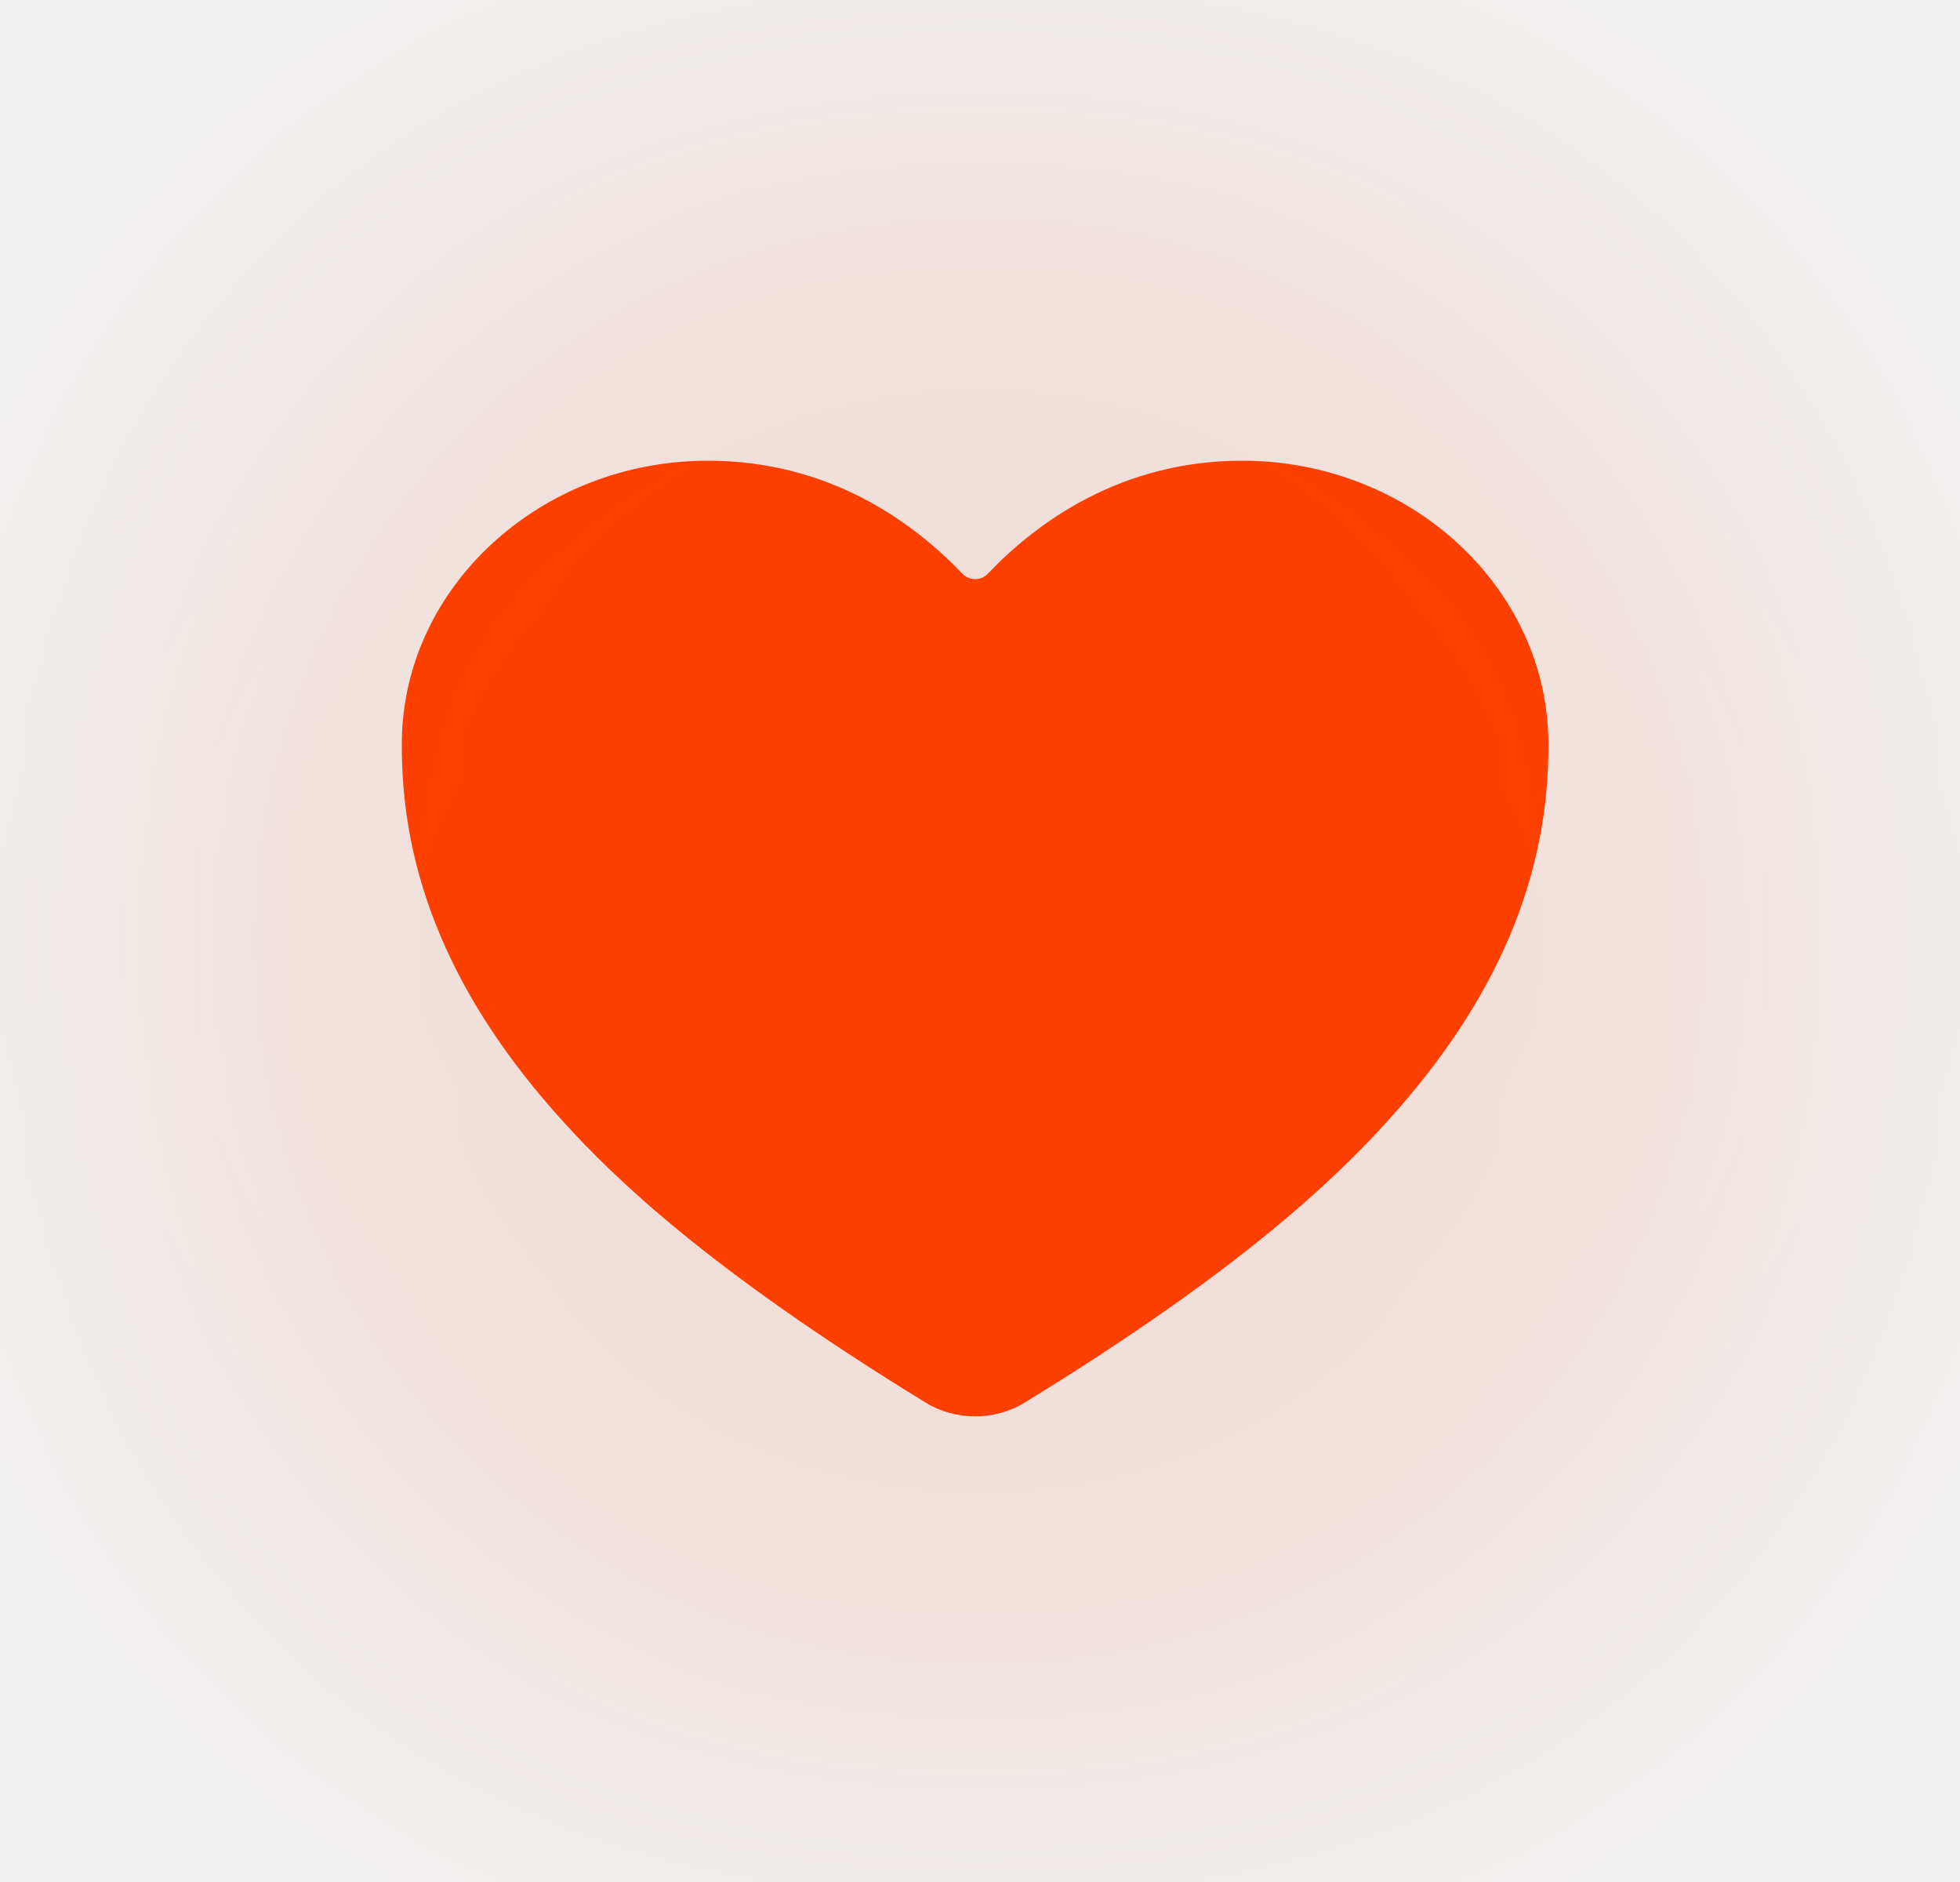
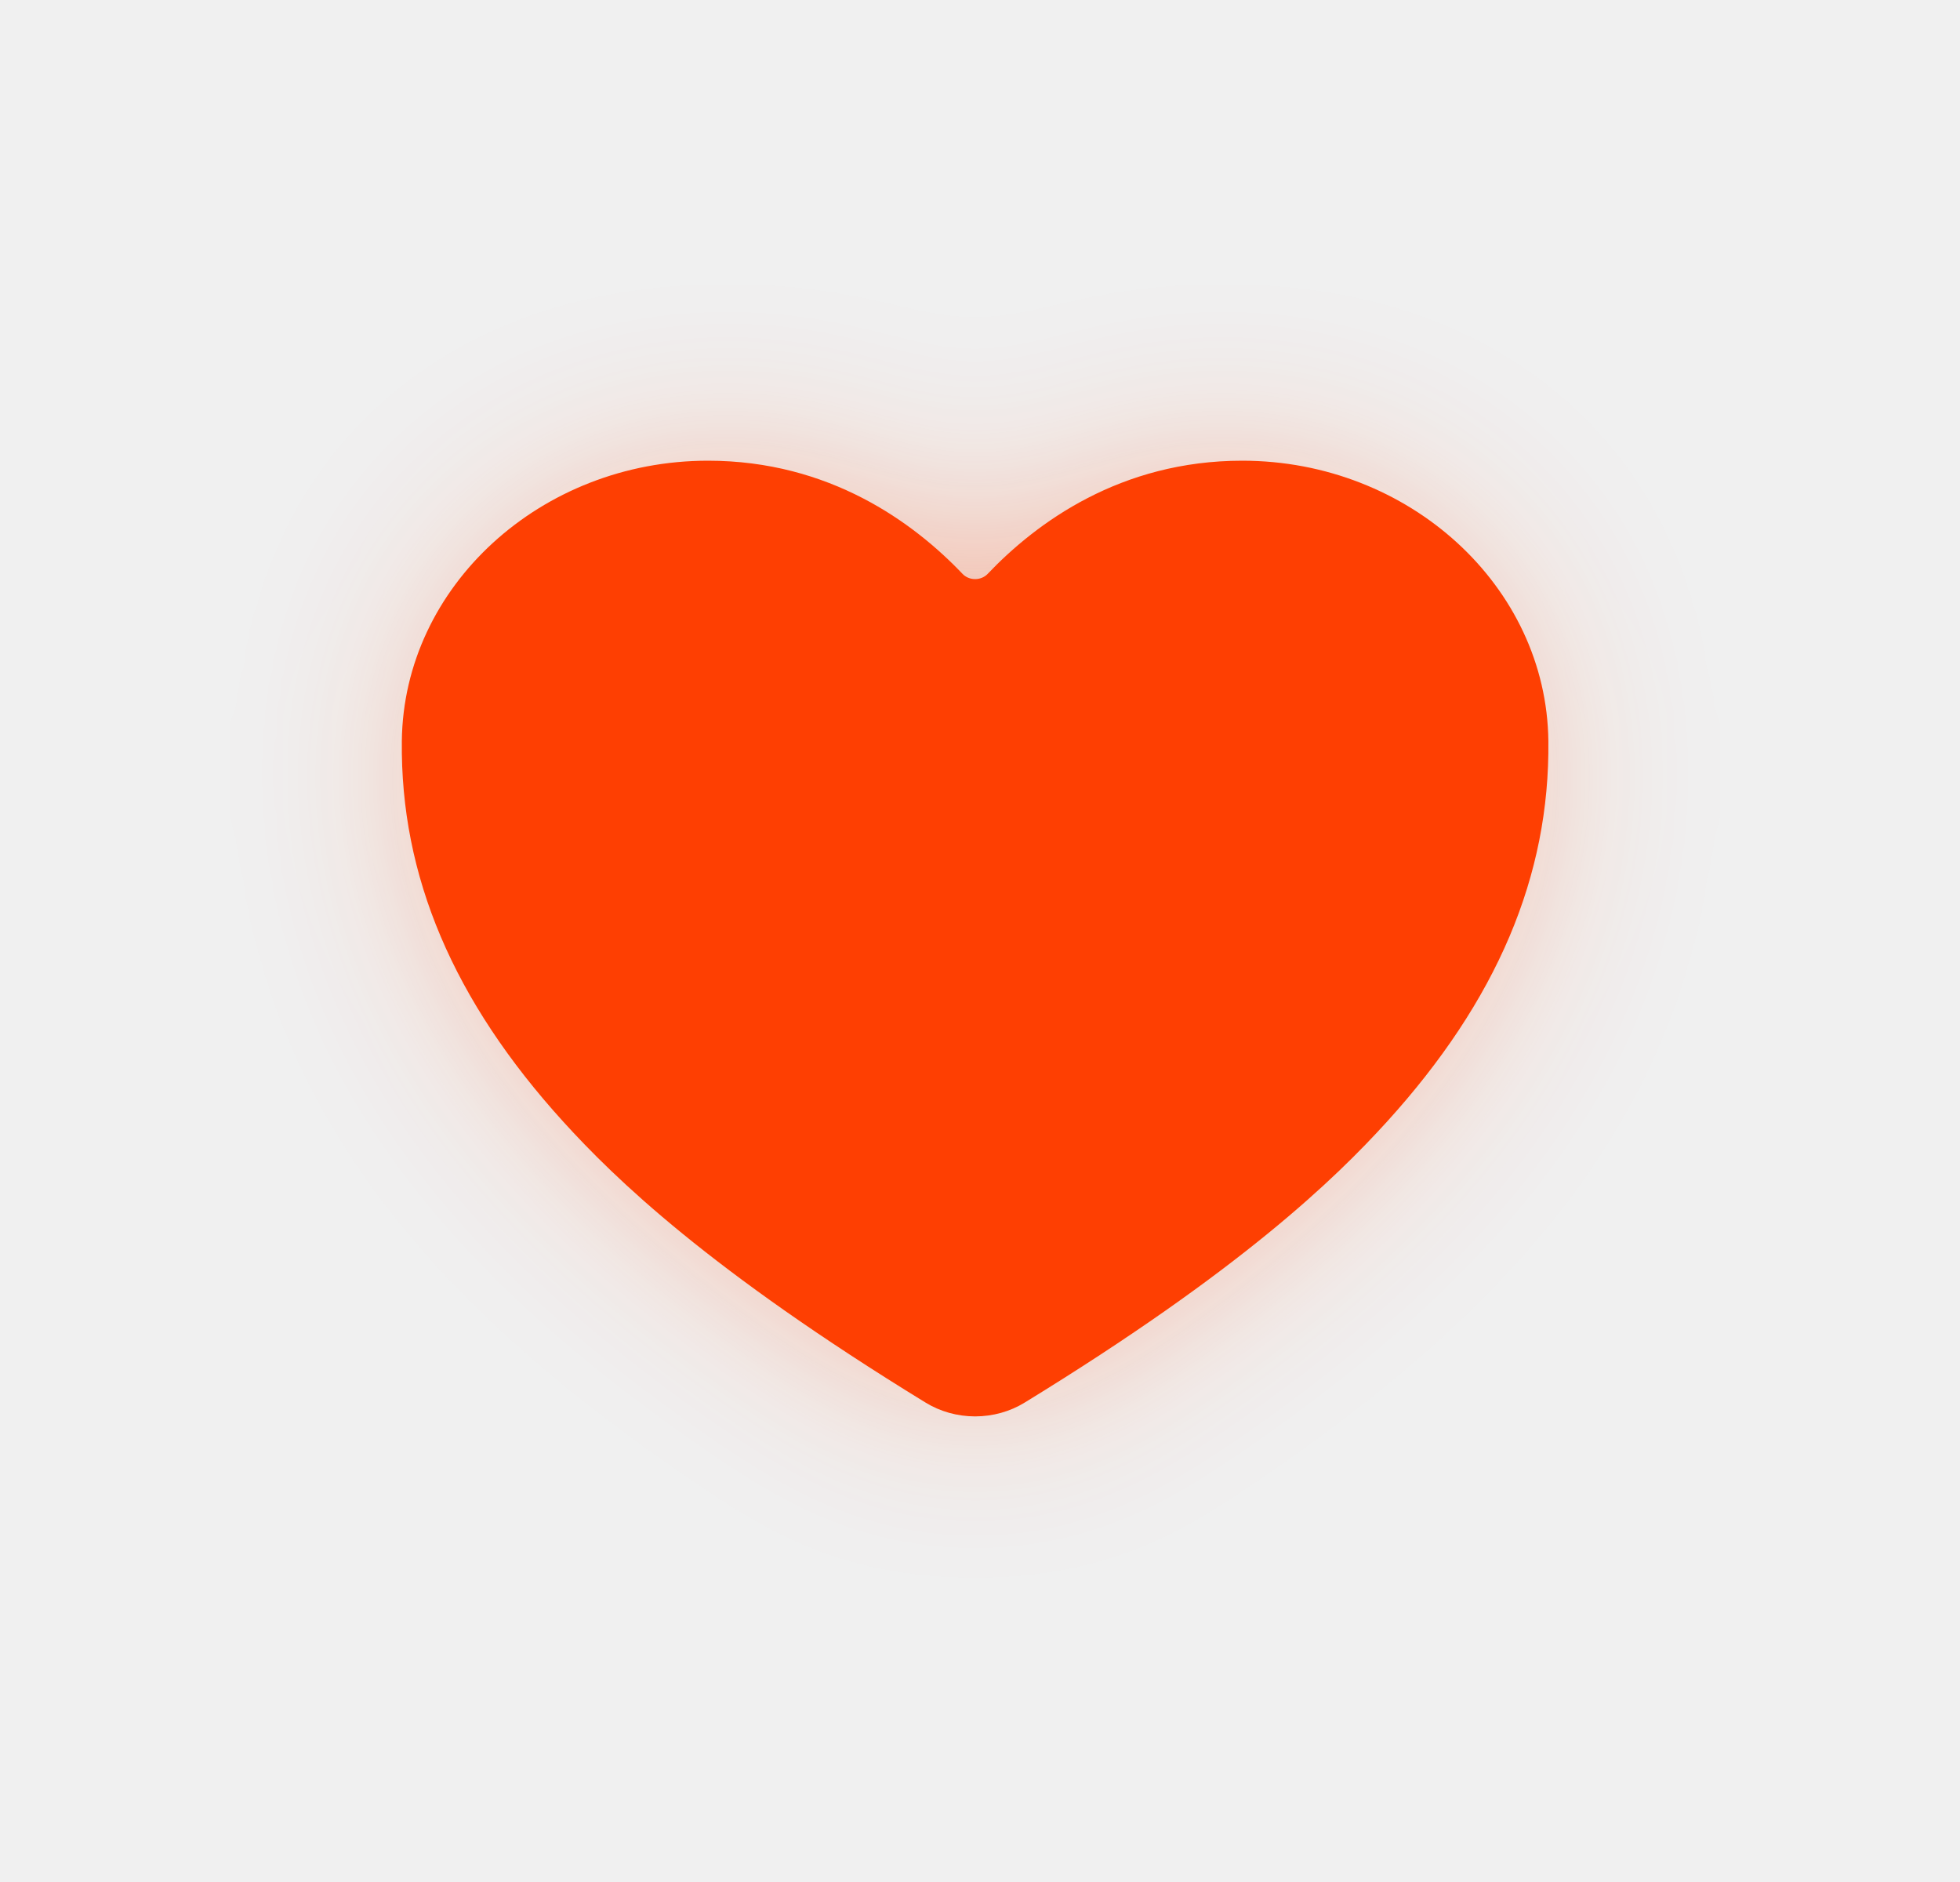
<svg xmlns="http://www.w3.org/2000/svg" width="200" height="192" viewBox="0 0 200 192" fill="none">
-   <g clip-path="url(#clip0_2032_234)">
+   <defs>
+     <filter id="blurFilter" x="-50%" y="-50%" width="200%" height="200%">
+       <feGaussianBlur in="SourceGraphic" stdDeviation="10" />
+     </filter>
+   </defs>
+   <g>
+     <path d="M99.5 141C97.817 140.998 96.174 140.538 94.784 139.68C74.193 127.037 65.277 118.369 60.359 112.949C49.879 101.396 44.861 89.535 45.003 76.691C45.168 61.972 58.224 50 74.106 50C85.656 50 93.655 55.884 98.313 60.785C98.461 60.939 98.643 61.062 98.848 61.146C99.052 61.231 99.275 61.275 99.5 61.275C99.725 61.275 99.947 61.231 100.152 61.146C100.357 61.062 100.54 60.939 100.687 60.785C105.345 55.879 113.344 50 124.893 50C140.776 50 153.832 61.972 153.997 76.693C154.139 89.54 149.115 101.401 138.641 112.951C133.723 118.37 124.807 127.039 104.216 139.682C102.826 140.54 101.182 140.999 99.5 141Z" fill="#FE3F02" opacity="0.36" filter="url(#blurFilter)" />
    <path d="M99.5 144.5C97.694 144.498 95.93 144.005 94.438 143.086C72.335 129.54 62.765 120.252 57.486 114.445C46.237 102.067 40.851 89.359 41.003 75.597C41.18 59.827 55.194 47 72.243 47C84.639 47 93.226 53.304 98.226 58.555C98.384 58.72 98.58 58.852 98.8 58.942C99.02 59.033 99.258 59.08 99.5 59.08C99.742 59.08 99.98 59.033 100.2 58.942C100.42 58.852 100.616 58.72 100.774 58.555C105.774 53.299 114.36 47 126.757 47C143.806 47 157.82 59.827 157.997 75.6C158.149 89.364 152.757 102.072 141.514 114.448C136.235 120.254 126.664 129.542 104.562 143.088C103.07 144.007 101.306 144.499 99.5 144.5Z" fill="#FE3F02" />
-     <g filter="url(#filter0_f_2032_234)">
-       <circle cx="100" cy="96" r="85" fill="#FE3F02" fill-opacity="0.1" />
-     </g>
  </g>
-   <defs>
-     <filter id="filter0_f_2032_234" x="-85" y="-89" width="370" height="370" filterUnits="userSpaceOnUse" color-interpolation-filters="sRGB">
-       <feFlood flood-opacity="0" result="BackgroundImageFix" />
-       <feBlend mode="normal" in="SourceGraphic" in2="BackgroundImageFix" result="shape" />
-       <feGaussianBlur stdDeviation="50" result="effect1_foregroundBlur_2032_234" />
-     </filter>
-     <clipPath id="clip0_2032_234">
-       <rect width="200" height="200" fill="white" transform="translate(0 -4)" />
-     </clipPath>
-   </defs>
</svg>
